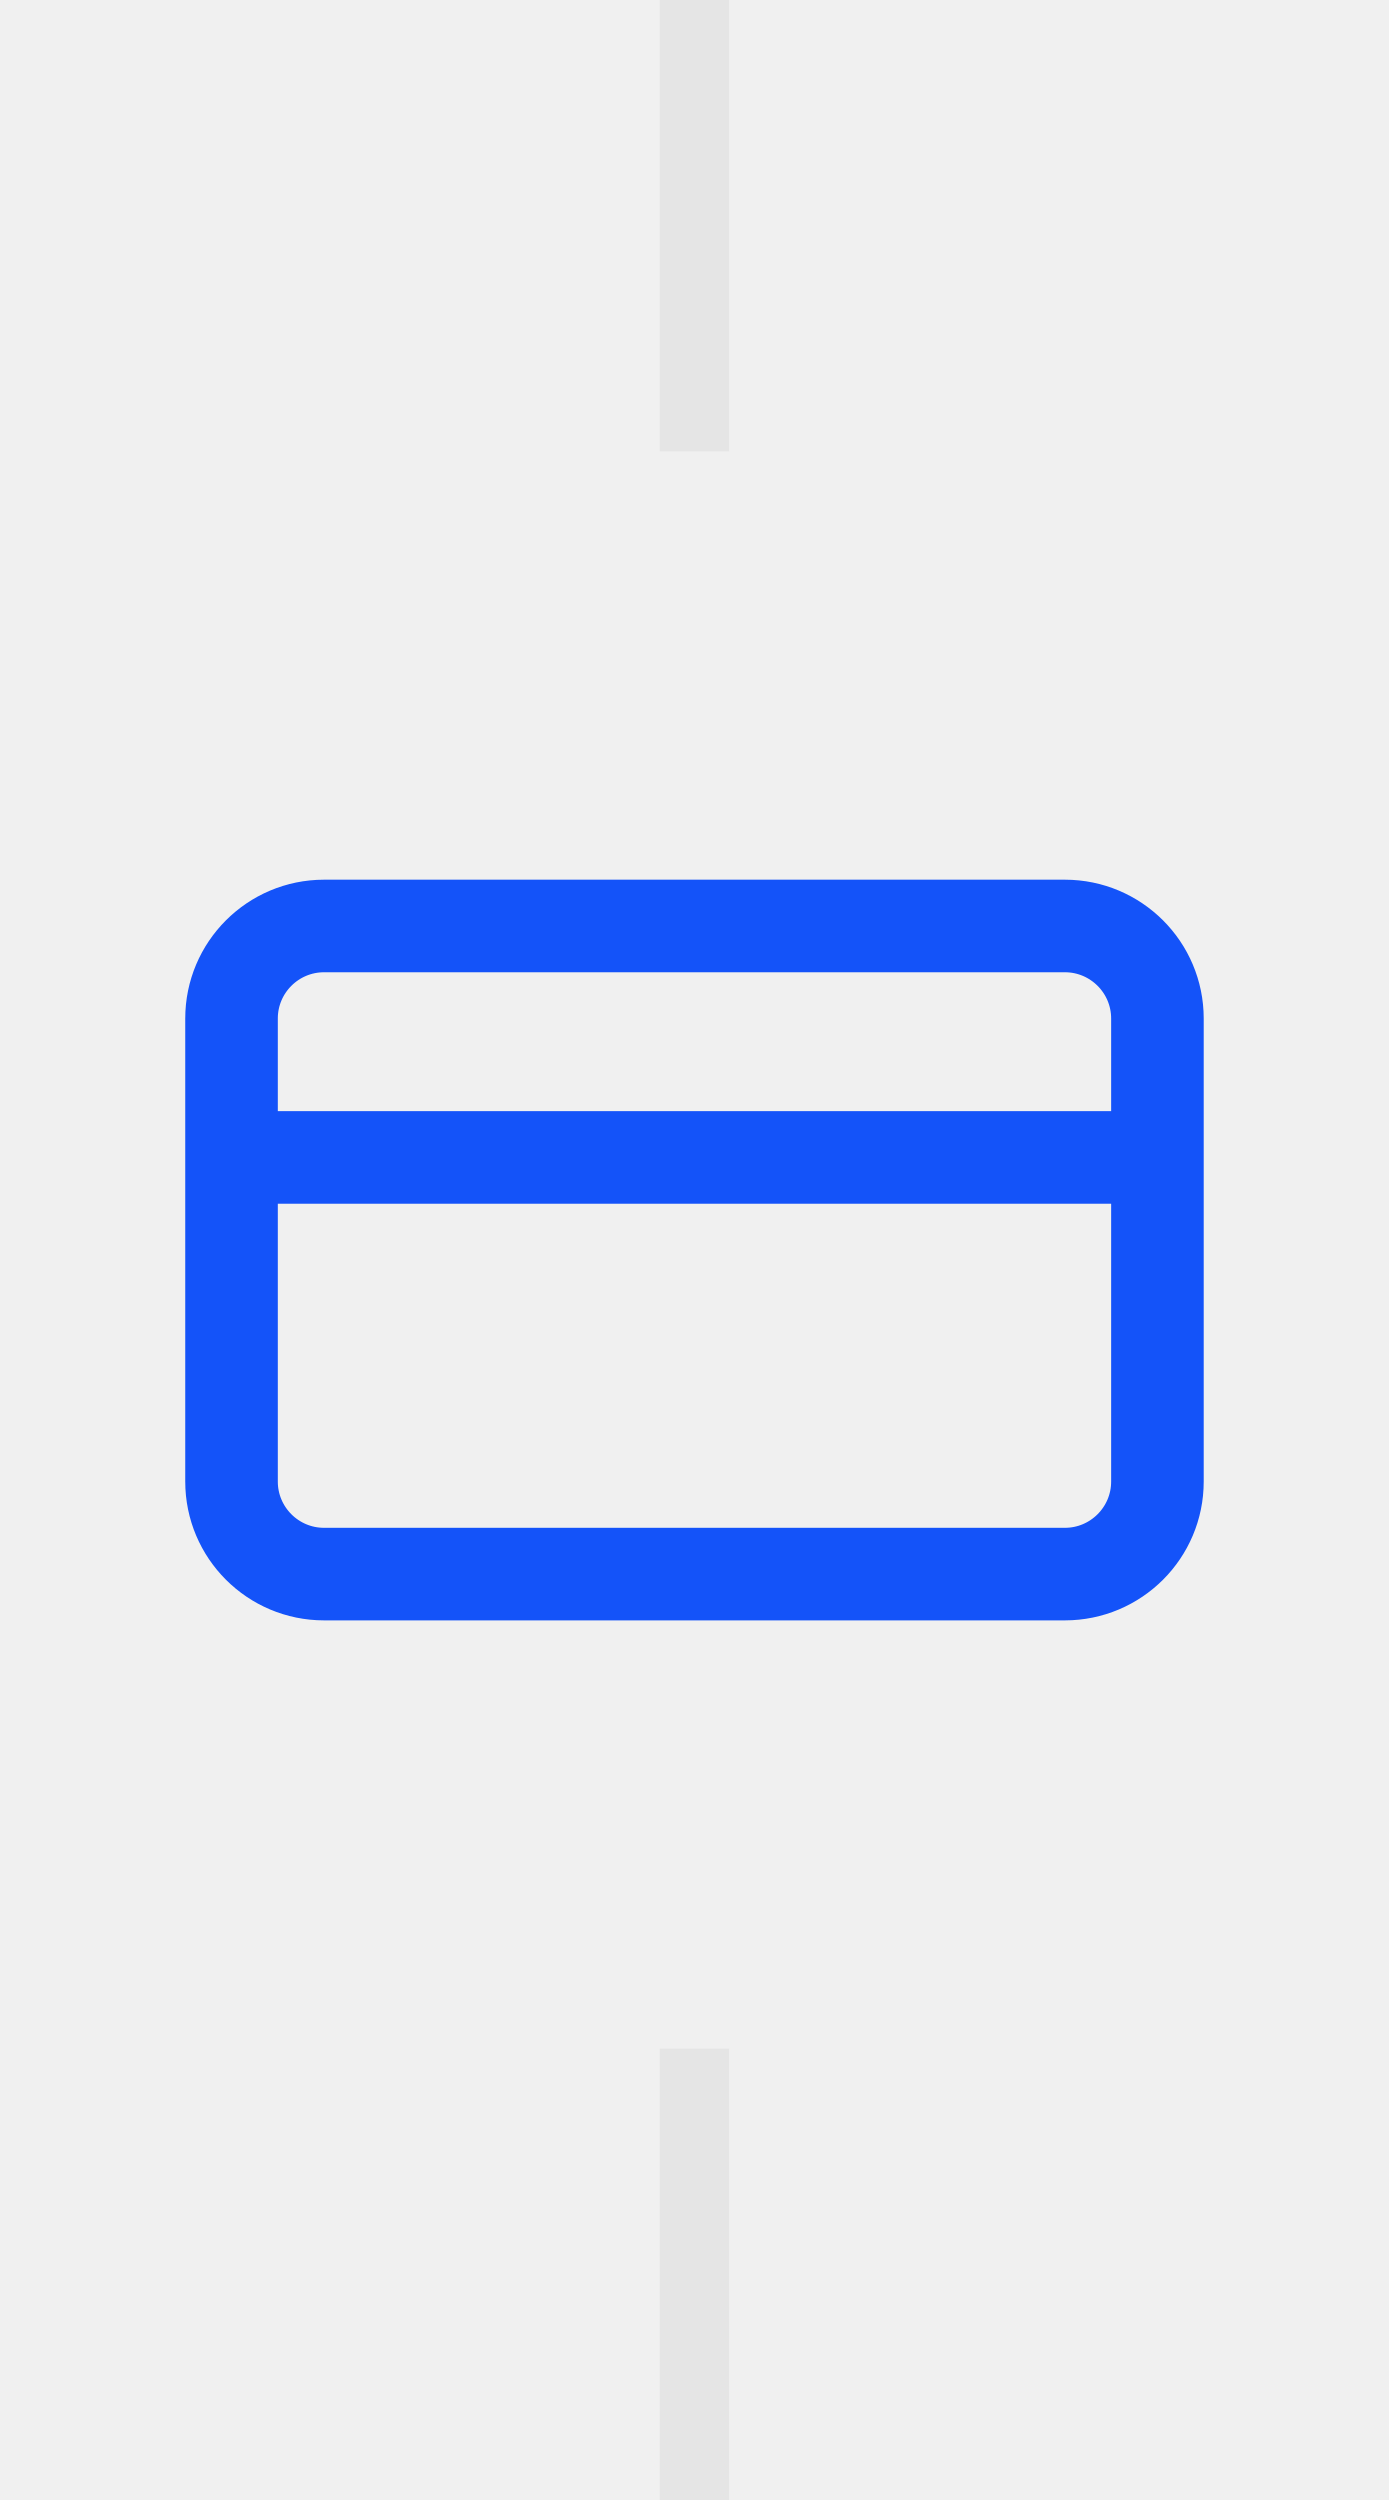
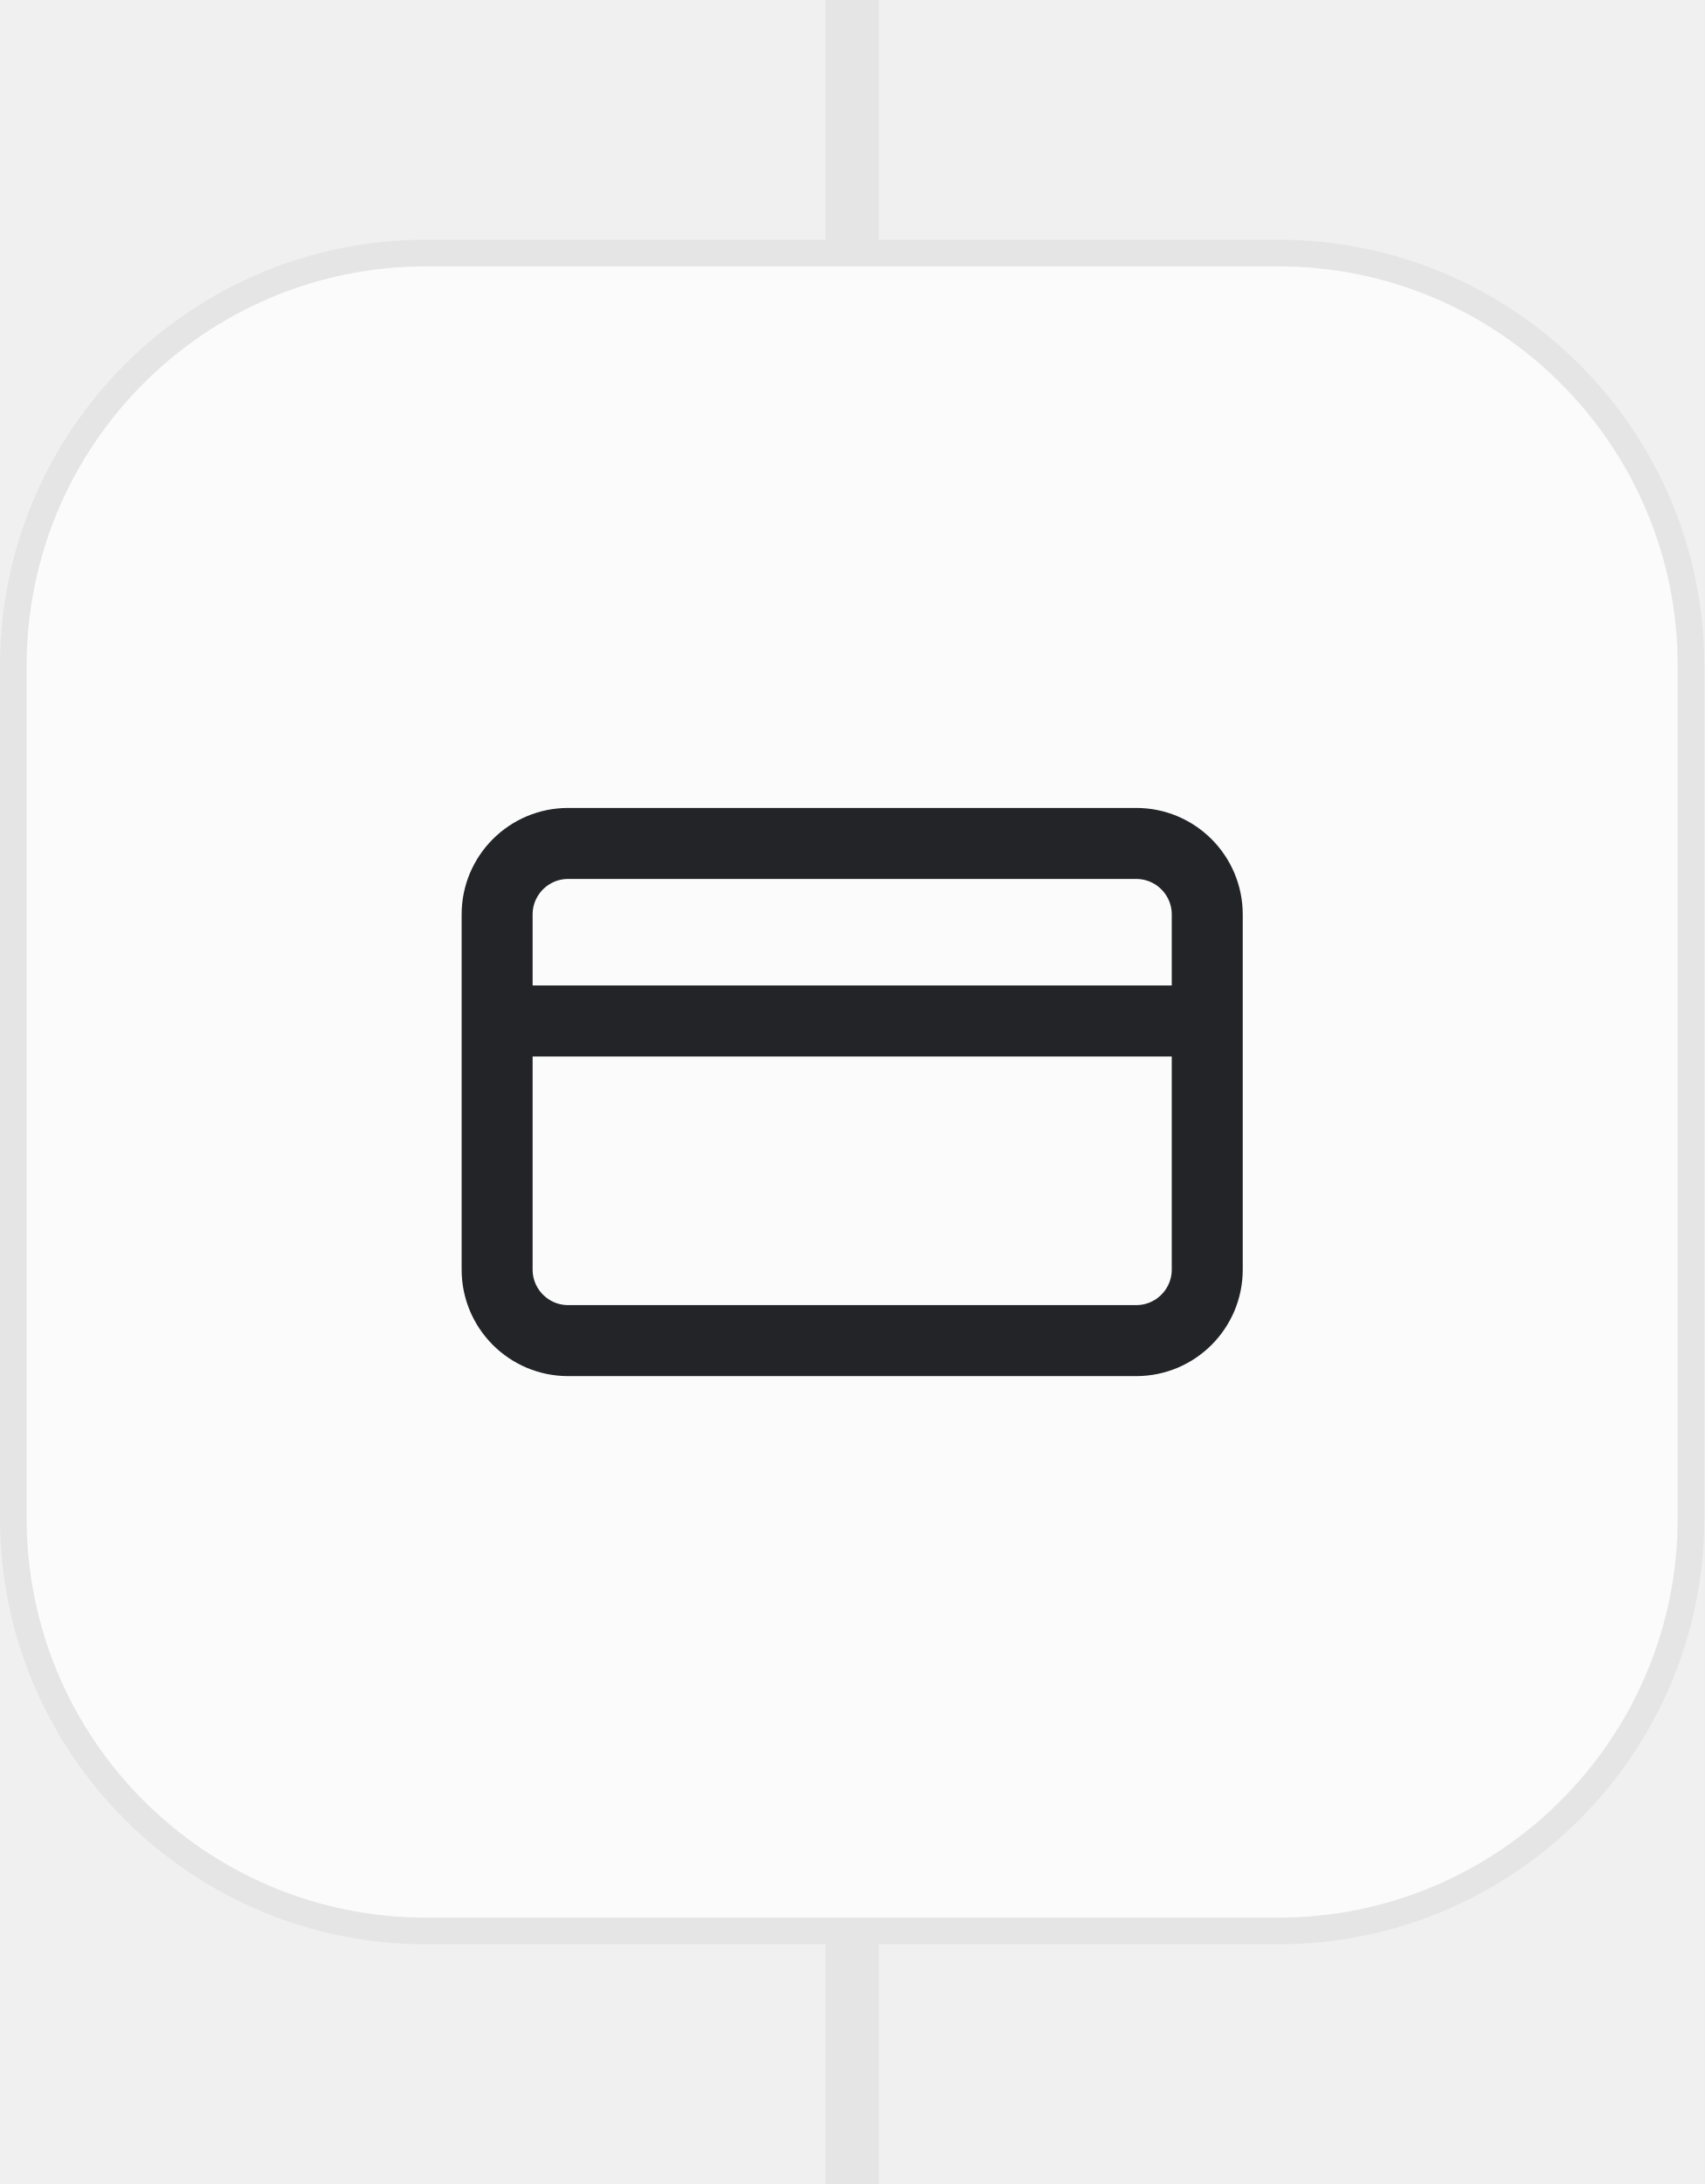
- <svg xmlns="http://www.w3.org/2000/svg" width="20" height="36" viewBox="0 0 20 36" fill="none">
-   <g clip-path="url(#clip0_661_8048)">
-     <path d="M10 0V6M10 36V30" stroke="#E5E5E5" stroke-linecap="square" />
-     <path d="M3.334 16.667H16.667M4.667 13.334H15.334C16.07 13.334 16.667 13.931 16.667 14.667V21.334C16.667 22.07 16.07 22.667 15.334 22.667H4.667C3.931 22.667 3.334 22.07 3.334 21.334V14.667C3.334 13.931 3.931 13.334 4.667 13.334Z" stroke="#1453F9" stroke-width="1.333" stroke-linecap="round" stroke-linejoin="round" />
-   </g>
-   <defs>
-     <clipPath id="clip0_661_8048">
-       <rect width="20" height="36" fill="white" />
-     </clipPath>
-   </defs>
+ <svg xmlns="http://www.w3.org/2000/svg" width="32" height="41" viewBox="0 0 32 41" fill="none">
+   <path d="M16 0.5V7.167M16 40.5V33.833" stroke="#E5E5E5" stroke-linecap="square" />
+   <rect x="0.25" y="4.75" width="31.5" height="31.5" rx="7.75" fill="#FBFBFB" stroke="#E5E5E5" stroke-width="0.5" />
+   <path d="M9.334 19.167H22.667M10.667 15.834H21.334C22.07 15.834 22.667 16.431 22.667 17.167V23.834C22.667 24.57 22.07 25.167 21.334 25.167H10.667C9.931 25.167 9.334 24.57 9.334 23.834V17.167C9.334 16.431 9.931 15.834 10.667 15.834Z" stroke="#222427" stroke-width="1.333" stroke-linecap="round" stroke-linejoin="round" />
</svg>
